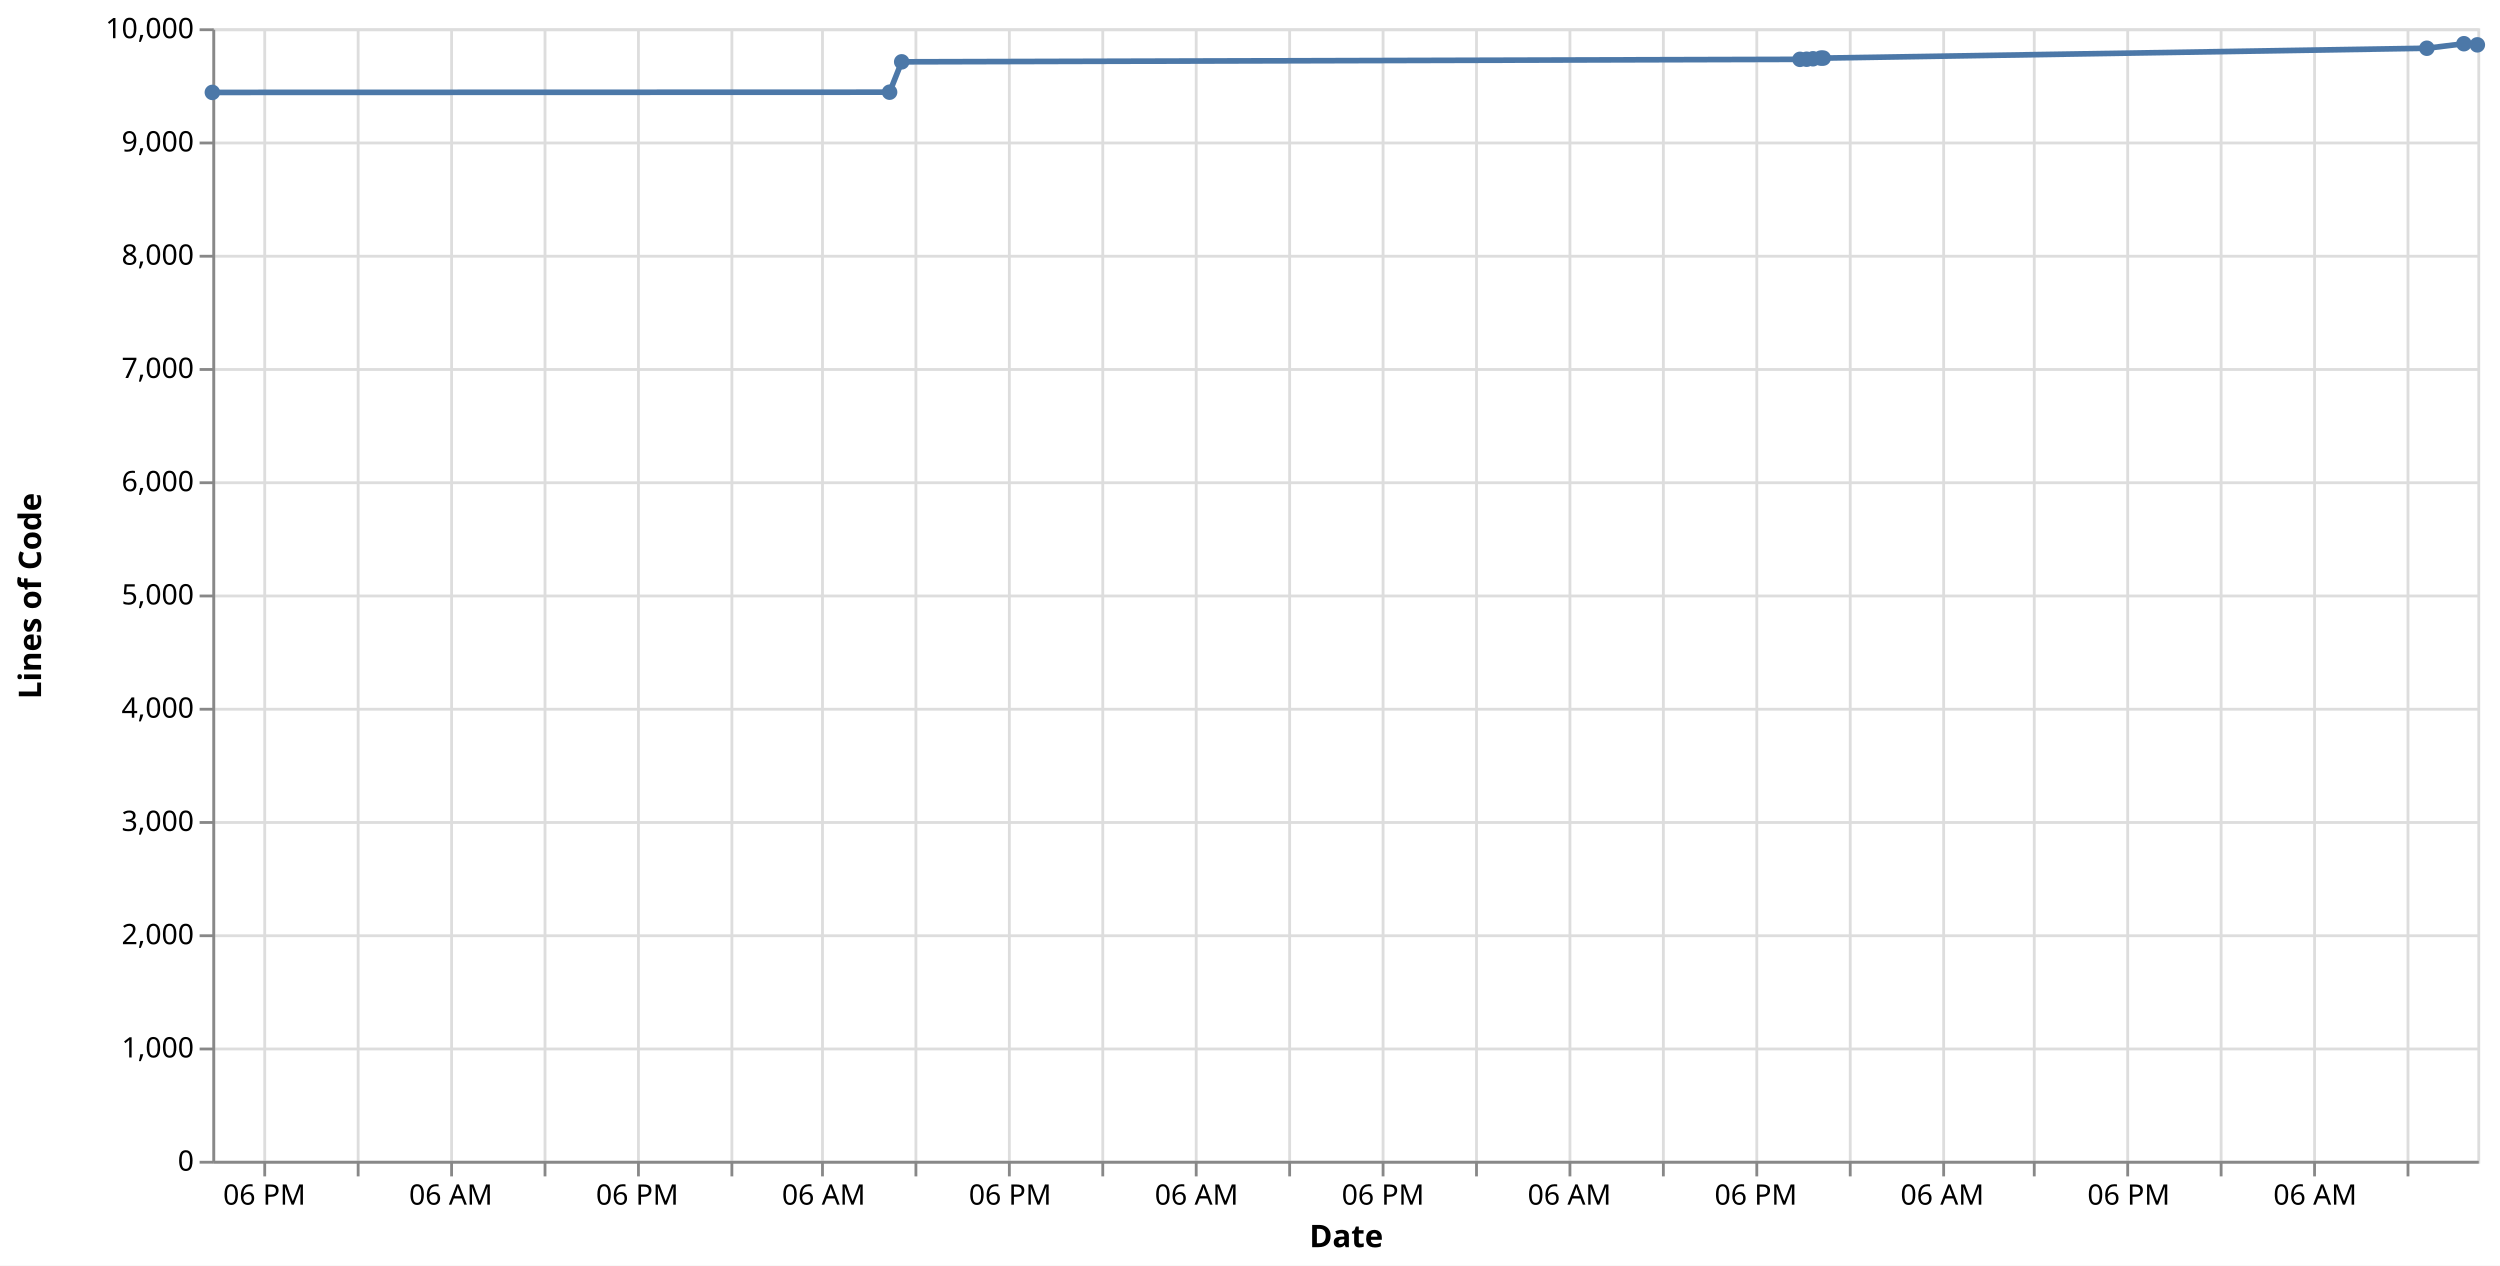
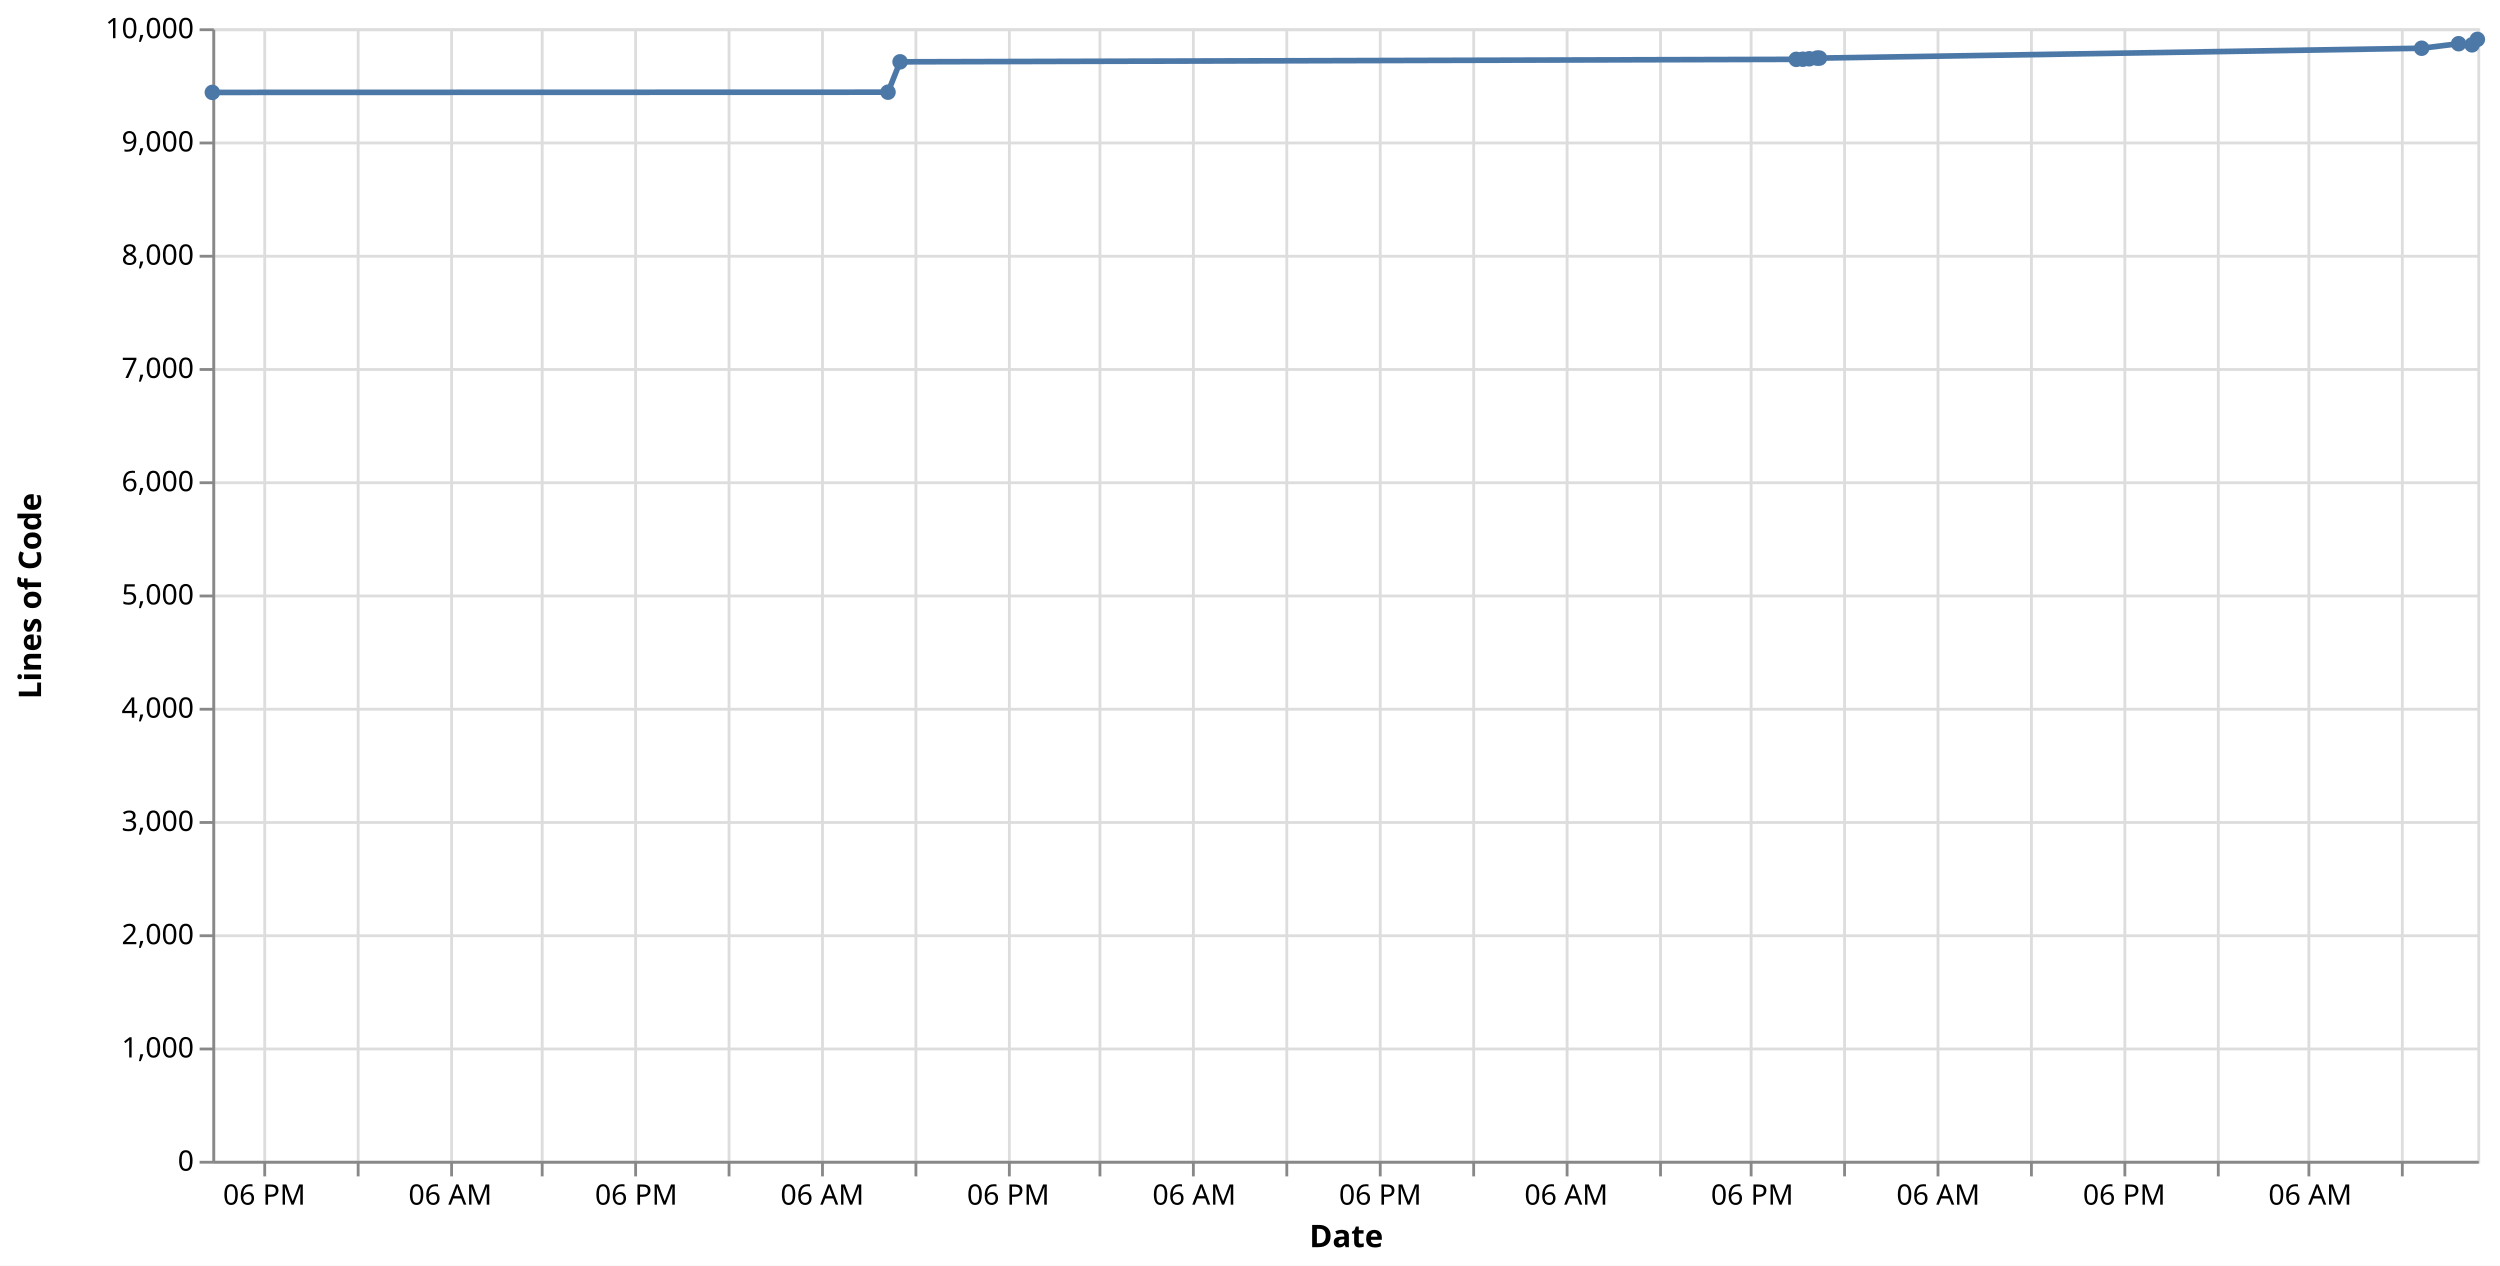
<svg xmlns="http://www.w3.org/2000/svg" version="1.1" class="marks" width="883" height="447" viewBox="0 0 883 447">
  <rect width="883" height="447" fill="white" />
  <g fill="none" stroke-miterlimit="10" transform="translate(75,10)">
    <g class="mark-group role-frame root" role="graphics-object" aria-roledescription="group mark container">
      <g transform="translate(0,0)">
        <path class="background" aria-hidden="true" d="M0.5,0.5h800v400h-800Z" stroke="#ddd" />
        <g>
          <g class="mark-group role-axis" aria-hidden="true">
            <g transform="translate(0.5,400.5)">
              <path class="background" aria-hidden="true" d="M0,0h0v0h0Z" pointer-events="none" />
              <g>
                <g class="mark-rule role-axis-grid" pointer-events="none">
                  <line transform="translate(18,-400)" x2="0" y2="400" stroke="#ddd" stroke-width="1" opacity="1" />
                  <line transform="translate(51,-400)" x2="0" y2="400" stroke="#ddd" stroke-width="1" opacity="1" />
                  <line transform="translate(84,-400)" x2="0" y2="400" stroke="#ddd" stroke-width="1" opacity="1" />
-                   <line transform="translate(117,-400)" x2="0" y2="400" stroke="#ddd" stroke-width="1" opacity="1" />
-                   <line transform="translate(150,-400)" x2="0" y2="400" stroke="#ddd" stroke-width="1" opacity="1" />
-                   <line transform="translate(183,-400)" x2="0" y2="400" stroke="#ddd" stroke-width="1" opacity="1" />
+                   <line transform="translate(116,-400)" x2="0" y2="400" stroke="#ddd" stroke-width="1" opacity="1" />
+                   <line transform="translate(149,-400)" x2="0" y2="400" stroke="#ddd" stroke-width="1" opacity="1" />
+                   <line transform="translate(182,-400)" x2="0" y2="400" stroke="#ddd" stroke-width="1" opacity="1" />
                  <line transform="translate(215,-400)" x2="0" y2="400" stroke="#ddd" stroke-width="1" opacity="1" />
                  <line transform="translate(248,-400)" x2="0" y2="400" stroke="#ddd" stroke-width="1" opacity="1" />
                  <line transform="translate(281,-400)" x2="0" y2="400" stroke="#ddd" stroke-width="1" opacity="1" />
-                   <line transform="translate(314,-400)" x2="0" y2="400" stroke="#ddd" stroke-width="1" opacity="1" />
-                   <line transform="translate(347,-400)" x2="0" y2="400" stroke="#ddd" stroke-width="1" opacity="1" />
-                   <line transform="translate(380,-400)" x2="0" y2="400" stroke="#ddd" stroke-width="1" opacity="1" />
-                   <line transform="translate(413,-400)" x2="0" y2="400" stroke="#ddd" stroke-width="1" opacity="1" />
-                   <line transform="translate(446,-400)" x2="0" y2="400" stroke="#ddd" stroke-width="1" opacity="1" />
-                   <line transform="translate(479,-400)" x2="0" y2="400" stroke="#ddd" stroke-width="1" opacity="1" />
-                   <line transform="translate(512,-400)" x2="0" y2="400" stroke="#ddd" stroke-width="1" opacity="1" />
-                   <line transform="translate(545,-400)" x2="0" y2="400" stroke="#ddd" stroke-width="1" opacity="1" />
-                   <line transform="translate(578,-400)" x2="0" y2="400" stroke="#ddd" stroke-width="1" opacity="1" />
-                   <line transform="translate(611,-400)" x2="0" y2="400" stroke="#ddd" stroke-width="1" opacity="1" />
-                   <line transform="translate(643,-400)" x2="0" y2="400" stroke="#ddd" stroke-width="1" opacity="1" />
-                   <line transform="translate(676,-400)" x2="0" y2="400" stroke="#ddd" stroke-width="1" opacity="1" />
-                   <line transform="translate(709,-400)" x2="0" y2="400" stroke="#ddd" stroke-width="1" opacity="1" />
-                   <line transform="translate(742,-400)" x2="0" y2="400" stroke="#ddd" stroke-width="1" opacity="1" />
-                   <line transform="translate(775,-400)" x2="0" y2="400" stroke="#ddd" stroke-width="1" opacity="1" />
+                   <line transform="translate(313,-400)" x2="0" y2="400" stroke="#ddd" stroke-width="1" opacity="1" />
+                   <line transform="translate(346,-400)" x2="0" y2="400" stroke="#ddd" stroke-width="1" opacity="1" />
+                   <line transform="translate(379,-400)" x2="0" y2="400" stroke="#ddd" stroke-width="1" opacity="1" />
+                   <line transform="translate(412,-400)" x2="0" y2="400" stroke="#ddd" stroke-width="1" opacity="1" />
+                   <line transform="translate(445,-400)" x2="0" y2="400" stroke="#ddd" stroke-width="1" opacity="1" />
+                   <line transform="translate(478,-400)" x2="0" y2="400" stroke="#ddd" stroke-width="1" opacity="1" />
+                   <line transform="translate(511,-400)" x2="0" y2="400" stroke="#ddd" stroke-width="1" opacity="1" />
+                   <line transform="translate(543,-400)" x2="0" y2="400" stroke="#ddd" stroke-width="1" opacity="1" />
+                   <line transform="translate(576,-400)" x2="0" y2="400" stroke="#ddd" stroke-width="1" opacity="1" />
+                   <line transform="translate(609,-400)" x2="0" y2="400" stroke="#ddd" stroke-width="1" opacity="1" />
+                   <line transform="translate(642,-400)" x2="0" y2="400" stroke="#ddd" stroke-width="1" opacity="1" />
+                   <line transform="translate(675,-400)" x2="0" y2="400" stroke="#ddd" stroke-width="1" opacity="1" />
+                   <line transform="translate(708,-400)" x2="0" y2="400" stroke="#ddd" stroke-width="1" opacity="1" />
+                   <line transform="translate(740,-400)" x2="0" y2="400" stroke="#ddd" stroke-width="1" opacity="1" />
+                   <line transform="translate(773,-400)" x2="0" y2="400" stroke="#ddd" stroke-width="1" opacity="1" />
                </g>
              </g>
              <path class="foreground" aria-hidden="true" d="" pointer-events="none" display="none" />
            </g>
          </g>
          <g class="mark-group role-axis" aria-hidden="true">
            <g transform="translate(0.5,0.5)">
              <path class="background" aria-hidden="true" d="M0,0h0v0h0Z" pointer-events="none" />
              <g>
                <g class="mark-rule role-axis-grid" pointer-events="none">
                  <line transform="translate(0,400)" x2="800" y2="0" stroke="#ddd" stroke-width="1" opacity="1" />
                  <line transform="translate(0,360)" x2="800" y2="0" stroke="#ddd" stroke-width="1" opacity="1" />
                  <line transform="translate(0,320)" x2="800" y2="0" stroke="#ddd" stroke-width="1" opacity="1" />
                  <line transform="translate(0,280)" x2="800" y2="0" stroke="#ddd" stroke-width="1" opacity="1" />
                  <line transform="translate(0,240)" x2="800" y2="0" stroke="#ddd" stroke-width="1" opacity="1" />
                  <line transform="translate(0,200)" x2="800" y2="0" stroke="#ddd" stroke-width="1" opacity="1" />
                  <line transform="translate(0,160)" x2="800" y2="0" stroke="#ddd" stroke-width="1" opacity="1" />
                  <line transform="translate(0,120)" x2="800" y2="0" stroke="#ddd" stroke-width="1" opacity="1" />
                  <line transform="translate(0,80)" x2="800" y2="0" stroke="#ddd" stroke-width="1" opacity="1" />
                  <line transform="translate(0,40)" x2="800" y2="0" stroke="#ddd" stroke-width="1" opacity="1" />
                  <line transform="translate(0,0)" x2="800" y2="0" stroke="#ddd" stroke-width="1" opacity="1" />
                </g>
              </g>
              <path class="foreground" aria-hidden="true" d="" pointer-events="none" display="none" />
            </g>
          </g>
-           <g class="mark-group role-axis" role="graphics-symbol" aria-roledescription="axis" aria-label="X-axis titled 'Date' for a time scale with values from Sunday, 14 December 2025, 2:44:26 PM to Saturday, 20 December 2025, 4:31:53 PM">
+           <g class="mark-group role-axis" role="graphics-symbol" aria-roledescription="axis" aria-label="X-axis titled 'Date' for a time scale with values from Sunday, 14 December 2025, 2:44:26 PM to Saturday, 20 December 2025, 4:52:30 PM">
            <g transform="translate(0.5,400.5)">
              <path class="background" aria-hidden="true" d="M0,0h0v0h0Z" pointer-events="none" />
              <g>
                <g class="mark-rule role-axis-tick" pointer-events="none">
                  <line transform="translate(18,0)" x2="0" y2="5" stroke="#888" stroke-width="1" opacity="1" />
                  <line transform="translate(51,0)" x2="0" y2="5" stroke="#888" stroke-width="1" opacity="1" />
                  <line transform="translate(84,0)" x2="0" y2="5" stroke="#888" stroke-width="1" opacity="1" />
-                   <line transform="translate(117,0)" x2="0" y2="5" stroke="#888" stroke-width="1" opacity="1" />
-                   <line transform="translate(150,0)" x2="0" y2="5" stroke="#888" stroke-width="1" opacity="1" />
-                   <line transform="translate(183,0)" x2="0" y2="5" stroke="#888" stroke-width="1" opacity="1" />
+                   <line transform="translate(116,0)" x2="0" y2="5" stroke="#888" stroke-width="1" opacity="1" />
+                   <line transform="translate(149,0)" x2="0" y2="5" stroke="#888" stroke-width="1" opacity="1" />
+                   <line transform="translate(182,0)" x2="0" y2="5" stroke="#888" stroke-width="1" opacity="1" />
                  <line transform="translate(215,0)" x2="0" y2="5" stroke="#888" stroke-width="1" opacity="1" />
                  <line transform="translate(248,0)" x2="0" y2="5" stroke="#888" stroke-width="1" opacity="1" />
                  <line transform="translate(281,0)" x2="0" y2="5" stroke="#888" stroke-width="1" opacity="1" />
-                   <line transform="translate(314,0)" x2="0" y2="5" stroke="#888" stroke-width="1" opacity="1" />
-                   <line transform="translate(347,0)" x2="0" y2="5" stroke="#888" stroke-width="1" opacity="1" />
-                   <line transform="translate(380,0)" x2="0" y2="5" stroke="#888" stroke-width="1" opacity="1" />
-                   <line transform="translate(413,0)" x2="0" y2="5" stroke="#888" stroke-width="1" opacity="1" />
-                   <line transform="translate(446,0)" x2="0" y2="5" stroke="#888" stroke-width="1" opacity="1" />
-                   <line transform="translate(479,0)" x2="0" y2="5" stroke="#888" stroke-width="1" opacity="1" />
-                   <line transform="translate(512,0)" x2="0" y2="5" stroke="#888" stroke-width="1" opacity="1" />
-                   <line transform="translate(545,0)" x2="0" y2="5" stroke="#888" stroke-width="1" opacity="1" />
-                   <line transform="translate(578,0)" x2="0" y2="5" stroke="#888" stroke-width="1" opacity="1" />
-                   <line transform="translate(611,0)" x2="0" y2="5" stroke="#888" stroke-width="1" opacity="1" />
-                   <line transform="translate(643,0)" x2="0" y2="5" stroke="#888" stroke-width="1" opacity="1" />
-                   <line transform="translate(676,0)" x2="0" y2="5" stroke="#888" stroke-width="1" opacity="1" />
-                   <line transform="translate(709,0)" x2="0" y2="5" stroke="#888" stroke-width="1" opacity="1" />
-                   <line transform="translate(742,0)" x2="0" y2="5" stroke="#888" stroke-width="1" opacity="1" />
-                   <line transform="translate(775,0)" x2="0" y2="5" stroke="#888" stroke-width="1" opacity="1" />
+                   <line transform="translate(313,0)" x2="0" y2="5" stroke="#888" stroke-width="1" opacity="1" />
+                   <line transform="translate(346,0)" x2="0" y2="5" stroke="#888" stroke-width="1" opacity="1" />
+                   <line transform="translate(379,0)" x2="0" y2="5" stroke="#888" stroke-width="1" opacity="1" />
+                   <line transform="translate(412,0)" x2="0" y2="5" stroke="#888" stroke-width="1" opacity="1" />
+                   <line transform="translate(445,0)" x2="0" y2="5" stroke="#888" stroke-width="1" opacity="1" />
+                   <line transform="translate(478,0)" x2="0" y2="5" stroke="#888" stroke-width="1" opacity="1" />
+                   <line transform="translate(511,0)" x2="0" y2="5" stroke="#888" stroke-width="1" opacity="1" />
+                   <line transform="translate(543,0)" x2="0" y2="5" stroke="#888" stroke-width="1" opacity="1" />
+                   <line transform="translate(576,0)" x2="0" y2="5" stroke="#888" stroke-width="1" opacity="1" />
+                   <line transform="translate(609,0)" x2="0" y2="5" stroke="#888" stroke-width="1" opacity="1" />
+                   <line transform="translate(642,0)" x2="0" y2="5" stroke="#888" stroke-width="1" opacity="1" />
+                   <line transform="translate(675,0)" x2="0" y2="5" stroke="#888" stroke-width="1" opacity="1" />
+                   <line transform="translate(708,0)" x2="0" y2="5" stroke="#888" stroke-width="1" opacity="1" />
+                   <line transform="translate(740,0)" x2="0" y2="5" stroke="#888" stroke-width="1" opacity="1" />
+                   <line transform="translate(773,0)" x2="0" y2="5" stroke="#888" stroke-width="1" opacity="1" />
                </g>
                <g class="mark-text role-axis-label" pointer-events="none">
-                   <text text-anchor="middle" transform="translate(17.88559,15)" font-family="sans-serif" font-size="10px" fill="#000" opacity="1">06 PM</text>
-                   <text text-anchor="middle" transform="translate(50.80947,15)" font-family="sans-serif" font-size="10px" fill="#000" opacity="0">Mon 15</text>
-                   <text text-anchor="middle" transform="translate(83.73335,15)" font-family="sans-serif" font-size="10px" fill="#000" opacity="1">06 AM</text>
-                   <text text-anchor="middle" transform="translate(116.6572,15)" font-family="sans-serif" font-size="10px" fill="#000" opacity="0">12 PM</text>
-                   <text text-anchor="middle" transform="translate(149.5811,15)" font-family="sans-serif" font-size="10px" fill="#000" opacity="1">06 PM</text>
-                   <text text-anchor="middle" transform="translate(182.505,15)" font-family="sans-serif" font-size="10px" fill="#000" opacity="0">Tue 16</text>
-                   <text text-anchor="middle" transform="translate(215.4289,15)" font-family="sans-serif" font-size="10px" fill="#000" opacity="1">06 AM</text>
-                   <text text-anchor="middle" transform="translate(248.3528,15)" font-family="sans-serif" font-size="10px" fill="#000" opacity="0">12 PM</text>
-                   <text text-anchor="middle" transform="translate(281.2766,15)" font-family="sans-serif" font-size="10px" fill="#000" opacity="1">06 PM</text>
-                   <text text-anchor="middle" transform="translate(314.2005,15)" font-family="sans-serif" font-size="10px" fill="#000" opacity="0">Wed 17</text>
-                   <text text-anchor="middle" transform="translate(347.1244,15)" font-family="sans-serif" font-size="10px" fill="#000" opacity="1">06 AM</text>
-                   <text text-anchor="middle" transform="translate(380.0483,15)" font-family="sans-serif" font-size="10px" fill="#000" opacity="0">12 PM</text>
-                   <text text-anchor="middle" transform="translate(412.9722,15)" font-family="sans-serif" font-size="10px" fill="#000" opacity="1">06 PM</text>
-                   <text text-anchor="middle" transform="translate(445.896,15)" font-family="sans-serif" font-size="10px" fill="#000" opacity="0">Thu 18</text>
-                   <text text-anchor="middle" transform="translate(478.8199,15)" font-family="sans-serif" font-size="10px" fill="#000" opacity="1">06 AM</text>
-                   <text text-anchor="middle" transform="translate(511.7438,15)" font-family="sans-serif" font-size="10px" fill="#000" opacity="0">12 PM</text>
-                   <text text-anchor="middle" transform="translate(544.6677,15)" font-family="sans-serif" font-size="10px" fill="#000" opacity="1">06 PM</text>
-                   <text text-anchor="middle" transform="translate(577.5916,15)" font-family="sans-serif" font-size="10px" fill="#000" opacity="0">Fri 19</text>
-                   <text text-anchor="middle" transform="translate(610.5154,15)" font-family="sans-serif" font-size="10px" fill="#000" opacity="1">06 AM</text>
-                   <text text-anchor="middle" transform="translate(643.4393,15)" font-family="sans-serif" font-size="10px" fill="#000" opacity="0">12 PM</text>
-                   <text text-anchor="middle" transform="translate(676.3632,15)" font-family="sans-serif" font-size="10px" fill="#000" opacity="1">06 PM</text>
-                   <text text-anchor="middle" transform="translate(709.2871,15)" font-family="sans-serif" font-size="10px" fill="#000" opacity="0">Sat 20</text>
-                   <text text-anchor="middle" transform="translate(742.211,15)" font-family="sans-serif" font-size="10px" fill="#000" opacity="1">06 AM</text>
-                   <text text-anchor="middle" transform="translate(775.1348,15)" font-family="sans-serif" font-size="10px" fill="#000" opacity="0">12 PM</text>
+                   <text text-anchor="middle" transform="translate(17.84354,15)" font-family="sans-serif" font-size="10px" fill="#000" opacity="1">06 PM</text>
+                   <text text-anchor="middle" transform="translate(50.69,15)" font-family="sans-serif" font-size="10px" fill="#000" opacity="0">Mon 15</text>
+                   <text text-anchor="middle" transform="translate(83.53647,15)" font-family="sans-serif" font-size="10px" fill="#000" opacity="1">06 AM</text>
+                   <text text-anchor="middle" transform="translate(116.3829,15)" font-family="sans-serif" font-size="10px" fill="#000" opacity="0">12 PM</text>
+                   <text text-anchor="middle" transform="translate(149.2294,15)" font-family="sans-serif" font-size="10px" fill="#000" opacity="1">06 PM</text>
+                   <text text-anchor="middle" transform="translate(182.0759,15)" font-family="sans-serif" font-size="10px" fill="#000" opacity="0">Tue 16</text>
+                   <text text-anchor="middle" transform="translate(214.9223,15)" font-family="sans-serif" font-size="10px" fill="#000" opacity="1">06 AM</text>
+                   <text text-anchor="middle" transform="translate(247.7688,15)" font-family="sans-serif" font-size="10px" fill="#000" opacity="0">12 PM</text>
+                   <text text-anchor="middle" transform="translate(280.6153,15)" font-family="sans-serif" font-size="10px" fill="#000" opacity="1">06 PM</text>
+                   <text text-anchor="middle" transform="translate(313.4617,15)" font-family="sans-serif" font-size="10px" fill="#000" opacity="0">Wed 17</text>
+                   <text text-anchor="middle" transform="translate(346.3082,15)" font-family="sans-serif" font-size="10px" fill="#000" opacity="1">06 AM</text>
+                   <text text-anchor="middle" transform="translate(379.1547,15)" font-family="sans-serif" font-size="10px" fill="#000" opacity="0">12 PM</text>
+                   <text text-anchor="middle" transform="translate(412.0011,15)" font-family="sans-serif" font-size="10px" fill="#000" opacity="1">06 PM</text>
+                   <text text-anchor="middle" transform="translate(444.8476,15)" font-family="sans-serif" font-size="10px" fill="#000" opacity="0">Thu 18</text>
+                   <text text-anchor="middle" transform="translate(477.6941,15)" font-family="sans-serif" font-size="10px" fill="#000" opacity="1">06 AM</text>
+                   <text text-anchor="middle" transform="translate(510.5405,15)" font-family="sans-serif" font-size="10px" fill="#000" opacity="0">12 PM</text>
+                   <text text-anchor="middle" transform="translate(543.387,15)" font-family="sans-serif" font-size="10px" fill="#000" opacity="1">06 PM</text>
+                   <text text-anchor="middle" transform="translate(576.2335,15)" font-family="sans-serif" font-size="10px" fill="#000" opacity="0">Fri 19</text>
+                   <text text-anchor="middle" transform="translate(609.0799,15)" font-family="sans-serif" font-size="10px" fill="#000" opacity="1">06 AM</text>
+                   <text text-anchor="middle" transform="translate(641.9264,15)" font-family="sans-serif" font-size="10px" fill="#000" opacity="0">12 PM</text>
+                   <text text-anchor="middle" transform="translate(674.7728,15)" font-family="sans-serif" font-size="10px" fill="#000" opacity="1">06 PM</text>
+                   <text text-anchor="middle" transform="translate(707.6193,15)" font-family="sans-serif" font-size="10px" fill="#000" opacity="0">Sat 20</text>
+                   <text text-anchor="middle" transform="translate(740.4658,15)" font-family="sans-serif" font-size="10px" fill="#000" opacity="1">06 AM</text>
+                   <text text-anchor="middle" transform="translate(773.3122,15)" font-family="sans-serif" font-size="10px" fill="#000" opacity="0">12 PM</text>
                </g>
                <g class="mark-rule role-axis-domain" pointer-events="none">
                  <line transform="translate(0,0)" x2="800" y2="0" stroke="#888" stroke-width="1" opacity="1" />
                </g>
                <g class="mark-text role-axis-title" pointer-events="none">
                  <text text-anchor="middle" transform="translate(400,30)" font-family="sans-serif" font-size="11px" font-weight="bold" fill="#000" opacity="1">Date</text>
                </g>
              </g>
              <path class="foreground" aria-hidden="true" d="" pointer-events="none" display="none" />
            </g>
          </g>
          <g class="mark-group role-axis" role="graphics-symbol" aria-roledescription="axis" aria-label="Y-axis titled 'Lines of Code' for a linear scale with values from 0 to 10,000">
            <g transform="translate(0.5,0.5)">
              <path class="background" aria-hidden="true" d="M0,0h0v0h0Z" pointer-events="none" />
              <g>
                <g class="mark-rule role-axis-tick" pointer-events="none">
                  <line transform="translate(0,400)" x2="-5" y2="0" stroke="#888" stroke-width="1" opacity="1" />
                  <line transform="translate(0,360)" x2="-5" y2="0" stroke="#888" stroke-width="1" opacity="1" />
                  <line transform="translate(0,320)" x2="-5" y2="0" stroke="#888" stroke-width="1" opacity="1" />
                  <line transform="translate(0,280)" x2="-5" y2="0" stroke="#888" stroke-width="1" opacity="1" />
                  <line transform="translate(0,240)" x2="-5" y2="0" stroke="#888" stroke-width="1" opacity="1" />
                  <line transform="translate(0,200)" x2="-5" y2="0" stroke="#888" stroke-width="1" opacity="1" />
                  <line transform="translate(0,160)" x2="-5" y2="0" stroke="#888" stroke-width="1" opacity="1" />
                  <line transform="translate(0,120)" x2="-5" y2="0" stroke="#888" stroke-width="1" opacity="1" />
                  <line transform="translate(0,80)" x2="-5" y2="0" stroke="#888" stroke-width="1" opacity="1" />
                  <line transform="translate(0,40)" x2="-5" y2="0" stroke="#888" stroke-width="1" opacity="1" />
                  <line transform="translate(0,0)" x2="-5" y2="0" stroke="#888" stroke-width="1" opacity="1" />
                </g>
                <g class="mark-text role-axis-label" pointer-events="none">
                  <text text-anchor="end" transform="translate(-7,403)" font-family="sans-serif" font-size="10px" fill="#000" opacity="1">0</text>
                  <text text-anchor="end" transform="translate(-7,363)" font-family="sans-serif" font-size="10px" fill="#000" opacity="1">1,000</text>
                  <text text-anchor="end" transform="translate(-7,323)" font-family="sans-serif" font-size="10px" fill="#000" opacity="1">2,000</text>
                  <text text-anchor="end" transform="translate(-7,283)" font-family="sans-serif" font-size="10px" fill="#000" opacity="1">3,000</text>
                  <text text-anchor="end" transform="translate(-7,243)" font-family="sans-serif" font-size="10px" fill="#000" opacity="1">4,000</text>
                  <text text-anchor="end" transform="translate(-7,203)" font-family="sans-serif" font-size="10px" fill="#000" opacity="1">5,000</text>
                  <text text-anchor="end" transform="translate(-7,163)" font-family="sans-serif" font-size="10px" fill="#000" opacity="1">6,000</text>
                  <text text-anchor="end" transform="translate(-7,123)" font-family="sans-serif" font-size="10px" fill="#000" opacity="1">7,000</text>
                  <text text-anchor="end" transform="translate(-7,83)" font-family="sans-serif" font-size="10px" fill="#000" opacity="1">8,000</text>
                  <text text-anchor="end" transform="translate(-7,43)" font-family="sans-serif" font-size="10px" fill="#000" opacity="1">9,000</text>
                  <text text-anchor="end" transform="translate(-7,3)" font-family="sans-serif" font-size="10px" fill="#000" opacity="1">10,000</text>
                </g>
                <g class="mark-rule role-axis-domain" pointer-events="none">
                  <line transform="translate(0,400)" x2="0" y2="-400" stroke="#888" stroke-width="1" opacity="1" />
                </g>
                <g class="mark-text role-axis-title" pointer-events="none">
                  <text text-anchor="middle" transform="translate(-59,200) rotate(-90) translate(0,-2)" font-family="sans-serif" font-size="11px" font-weight="bold" fill="#000" opacity="1">Lines of Code</text>
                </g>
              </g>
              <path class="foreground" aria-hidden="true" d="" pointer-events="none" display="none" />
            </g>
          </g>
          <g class="mark-line role-mark layer_0_marks" role="graphics-object" aria-roledescription="line mark container">
-             <path aria-label="Date: Dec 14, 2025; Lines of Code: 9434; Version: v4.0.89; LinesOfCode: 9434; Timestamp: Dec 14, 2025" role="graphics-symbol" aria-roledescription="line mark" d="M0,22.64L239.209,22.56L243.478,11.84L560.749,10.96L563.104,10.92L565.35,10.76L568.088,10.52L568.97,10.52L782.165,7.04L795.258,5.44L800,5.84" stroke="#4c78a8" stroke-width="2" />
+             <path aria-label="Date: Dec 14, 2025; Lines of Code: 9434; Version: v4.0.89; LinesOfCode: 9434; Timestamp: Dec 14, 2025" role="graphics-symbol" aria-roledescription="line mark" d="M0,22.64L238.646,22.56L242.906,11.84L559.43,10.96L561.779,10.92L564.021,10.76L566.752,10.52L567.633,10.52L780.326,7.04L793.388,5.44L798.119,5.84L800,3.92" stroke="#4c78a8" stroke-width="2" />
          </g>
          <g class="mark-symbol role-mark layer_1_marks" role="graphics-object" aria-roledescription="symbol mark container">
            <path aria-label="Date: Dec 14, 2025; Lines of Code: 9434; Version: v4.0.89; LinesOfCode: 9434; Timestamp: Dec 14, 2025" role="graphics-symbol" aria-roledescription="point" transform="translate(0,22.64)" d="M2.739,0A2.739,2.739,0,1,1,-2.739,0A2.739,2.739,0,1,1,2.739,0" fill="#4c78a8" stroke-width="2" opacity="1" />
-             <path aria-label="Date: Dec 16, 2025; Lines of Code: 9436; Version: v4.0.90; LinesOfCode: 9436; Timestamp: Dec 16, 2025" role="graphics-symbol" aria-roledescription="point" transform="translate(239.2088,22.56)" d="M2.739,0A2.739,2.739,0,1,1,-2.739,0A2.739,2.739,0,1,1,2.739,0" fill="#4c78a8" stroke-width="2" opacity="1" />
-             <path aria-label="Date: Dec 16, 2025; Lines of Code: 9704; Version: v4.0.91; LinesOfCode: 9704; Timestamp: Dec 16, 2025" role="graphics-symbol" aria-roledescription="point" transform="translate(243.4782,11.84)" d="M2.739,0A2.739,2.739,0,1,1,-2.739,0A2.739,2.739,0,1,1,2.739,0" fill="#4c78a8" stroke-width="2" opacity="1" />
-             <path aria-label="Date: Dec 18, 2025; Lines of Code: 9726; Version: v4.0.92; LinesOfCode: 9726; Timestamp: Dec 18, 2025" role="graphics-symbol" aria-roledescription="point" transform="translate(560.7486,10.96)" d="M2.739,0A2.739,2.739,0,1,1,-2.739,0A2.739,2.739,0,1,1,2.739,0" fill="#4c78a8" stroke-width="2" opacity="1" />
-             <path aria-label="Date: Dec 18, 2025; Lines of Code: 9727; Version: v4.0.93; LinesOfCode: 9727; Timestamp: Dec 18, 2025" role="graphics-symbol" aria-roledescription="point" transform="translate(563.1035,10.92)" d="M2.739,0A2.739,2.739,0,1,1,-2.739,0A2.739,2.739,0,1,1,2.739,0" fill="#4c78a8" stroke-width="2" opacity="1" />
-             <path aria-label="Date: Dec 18, 2025; Lines of Code: 9731; Version: v4.0.94; LinesOfCode: 9731; Timestamp: Dec 18, 2025" role="graphics-symbol" aria-roledescription="point" transform="translate(565.3503,10.76)" d="M2.739,0A2.739,2.739,0,1,1,-2.739,0A2.739,2.739,0,1,1,2.739,0" fill="#4c78a8" stroke-width="2" opacity="1" />
-             <path aria-label="Date: Dec 18, 2025; Lines of Code: 9737; Version: v4.0.95; LinesOfCode: 9737; Timestamp: Dec 18, 2025" role="graphics-symbol" aria-roledescription="point" transform="translate(568.0878,10.52)" d="M2.739,0A2.739,2.739,0,1,1,-2.739,0A2.739,2.739,0,1,1,2.739,0" fill="#4c78a8" stroke-width="2" opacity="1" />
-             <path aria-label="Date: Dec 18, 2025; Lines of Code: 9737; Version: v4.0.96; LinesOfCode: 9737; Timestamp: Dec 18, 2025" role="graphics-symbol" aria-roledescription="point" transform="translate(568.9704,10.52)" d="M2.739,0A2.739,2.739,0,1,1,-2.739,0A2.739,2.739,0,1,1,2.739,0" fill="#4c78a8" stroke-width="2" opacity="1" />
-             <path aria-label="Date: Dec 20, 2025; Lines of Code: 9824; Version: v4.1.0; LinesOfCode: 9824; Timestamp: Dec 20, 2025" role="graphics-symbol" aria-roledescription="point" transform="translate(782.1647,7.04)" d="M2.739,0A2.739,2.739,0,1,1,-2.739,0A2.739,2.739,0,1,1,2.739,0" fill="#4c78a8" stroke-width="2" opacity="1" />
-             <path aria-label="Date: Dec 20, 2025; Lines of Code: 9864; Version: v4.1.1; LinesOfCode: 9864; Timestamp: Dec 20, 2025" role="graphics-symbol" aria-roledescription="point" transform="translate(795.258,5.44)" d="M2.739,0A2.739,2.739,0,1,1,-2.739,0A2.739,2.739,0,1,1,2.739,0" fill="#4c78a8" stroke-width="2" opacity="1" />
-             <path aria-label="Date: Dec 20, 2025; Lines of Code: 9854; Version: v4.1.2; LinesOfCode: 9854; Timestamp: Dec 20, 2025" role="graphics-symbol" aria-roledescription="point" transform="translate(800,5.84)" d="M2.739,0A2.739,2.739,0,1,1,-2.739,0A2.739,2.739,0,1,1,2.739,0" fill="#4c78a8" stroke-width="2" opacity="1" />
+             <path aria-label="Date: Dec 16, 2025; Lines of Code: 9436; Version: v4.0.90; LinesOfCode: 9436; Timestamp: Dec 16, 2025" role="graphics-symbol" aria-roledescription="point" transform="translate(238.6463,22.56)" d="M2.739,0A2.739,2.739,0,1,1,-2.739,0A2.739,2.739,0,1,1,2.739,0" fill="#4c78a8" stroke-width="2" opacity="1" />
+             <path aria-label="Date: Dec 16, 2025; Lines of Code: 9704; Version: v4.0.91; LinesOfCode: 9704; Timestamp: Dec 16, 2025" role="graphics-symbol" aria-roledescription="point" transform="translate(242.9057,11.84)" d="M2.739,0A2.739,2.739,0,1,1,-2.739,0A2.739,2.739,0,1,1,2.739,0" fill="#4c78a8" stroke-width="2" opacity="1" />
+             <path aria-label="Date: Dec 18, 2025; Lines of Code: 9726; Version: v4.0.92; LinesOfCode: 9726; Timestamp: Dec 18, 2025" role="graphics-symbol" aria-roledescription="point" transform="translate(559.4301,10.96)" d="M2.739,0A2.739,2.739,0,1,1,-2.739,0A2.739,2.739,0,1,1,2.739,0" fill="#4c78a8" stroke-width="2" opacity="1" />
+             <path aria-label="Date: Dec 18, 2025; Lines of Code: 9727; Version: v4.0.93; LinesOfCode: 9727; Timestamp: Dec 18, 2025" role="graphics-symbol" aria-roledescription="point" transform="translate(561.7795,10.92)" d="M2.739,0A2.739,2.739,0,1,1,-2.739,0A2.739,2.739,0,1,1,2.739,0" fill="#4c78a8" stroke-width="2" opacity="1" />
+             <path aria-label="Date: Dec 18, 2025; Lines of Code: 9731; Version: v4.0.94; LinesOfCode: 9731; Timestamp: Dec 18, 2025" role="graphics-symbol" aria-roledescription="point" transform="translate(564.021,10.76)" d="M2.739,0A2.739,2.739,0,1,1,-2.739,0A2.739,2.739,0,1,1,2.739,0" fill="#4c78a8" stroke-width="2" opacity="1" />
+             <path aria-label="Date: Dec 18, 2025; Lines of Code: 9737; Version: v4.0.95; LinesOfCode: 9737; Timestamp: Dec 18, 2025" role="graphics-symbol" aria-roledescription="point" transform="translate(566.7521,10.52)" d="M2.739,0A2.739,2.739,0,1,1,-2.739,0A2.739,2.739,0,1,1,2.739,0" fill="#4c78a8" stroke-width="2" opacity="1" />
+             <path aria-label="Date: Dec 18, 2025; Lines of Code: 9737; Version: v4.0.96; LinesOfCode: 9737; Timestamp: Dec 18, 2025" role="graphics-symbol" aria-roledescription="point" transform="translate(567.6325,10.52)" d="M2.739,0A2.739,2.739,0,1,1,-2.739,0A2.739,2.739,0,1,1,2.739,0" fill="#4c78a8" stroke-width="2" opacity="1" />
+             <path aria-label="Date: Dec 20, 2025; Lines of Code: 9824; Version: v4.1.0; LinesOfCode: 9824; Timestamp: Dec 20, 2025" role="graphics-symbol" aria-roledescription="point" transform="translate(780.3256,7.04)" d="M2.739,0A2.739,2.739,0,1,1,-2.739,0A2.739,2.739,0,1,1,2.739,0" fill="#4c78a8" stroke-width="2" opacity="1" />
+             <path aria-label="Date: Dec 20, 2025; Lines of Code: 9864; Version: v4.1.1; LinesOfCode: 9864; Timestamp: Dec 20, 2025" role="graphics-symbol" aria-roledescription="point" transform="translate(793.3881,5.44)" d="M2.739,0A2.739,2.739,0,1,1,-2.739,0A2.739,2.739,0,1,1,2.739,0" fill="#4c78a8" stroke-width="2" opacity="1" />
+             <path aria-label="Date: Dec 20, 2025; Lines of Code: 9854; Version: v4.1.2; LinesOfCode: 9854; Timestamp: Dec 20, 2025" role="graphics-symbol" aria-roledescription="point" transform="translate(798.1189,5.84)" d="M2.739,0A2.739,2.739,0,1,1,-2.739,0A2.739,2.739,0,1,1,2.739,0" fill="#4c78a8" stroke-width="2" opacity="1" />
+             <path aria-label="Date: Dec 20, 2025; Lines of Code: 9902; Version: v4.1.3; LinesOfCode: 9902; Timestamp: Dec 20, 2025" role="graphics-symbol" aria-roledescription="point" transform="translate(800,3.92)" d="M2.739,0A2.739,2.739,0,1,1,-2.739,0A2.739,2.739,0,1,1,2.739,0" fill="#4c78a8" stroke-width="2" opacity="1" />
          </g>
        </g>
        <path class="foreground" aria-hidden="true" d="" display="none" />
      </g>
    </g>
  </g>
</svg>
